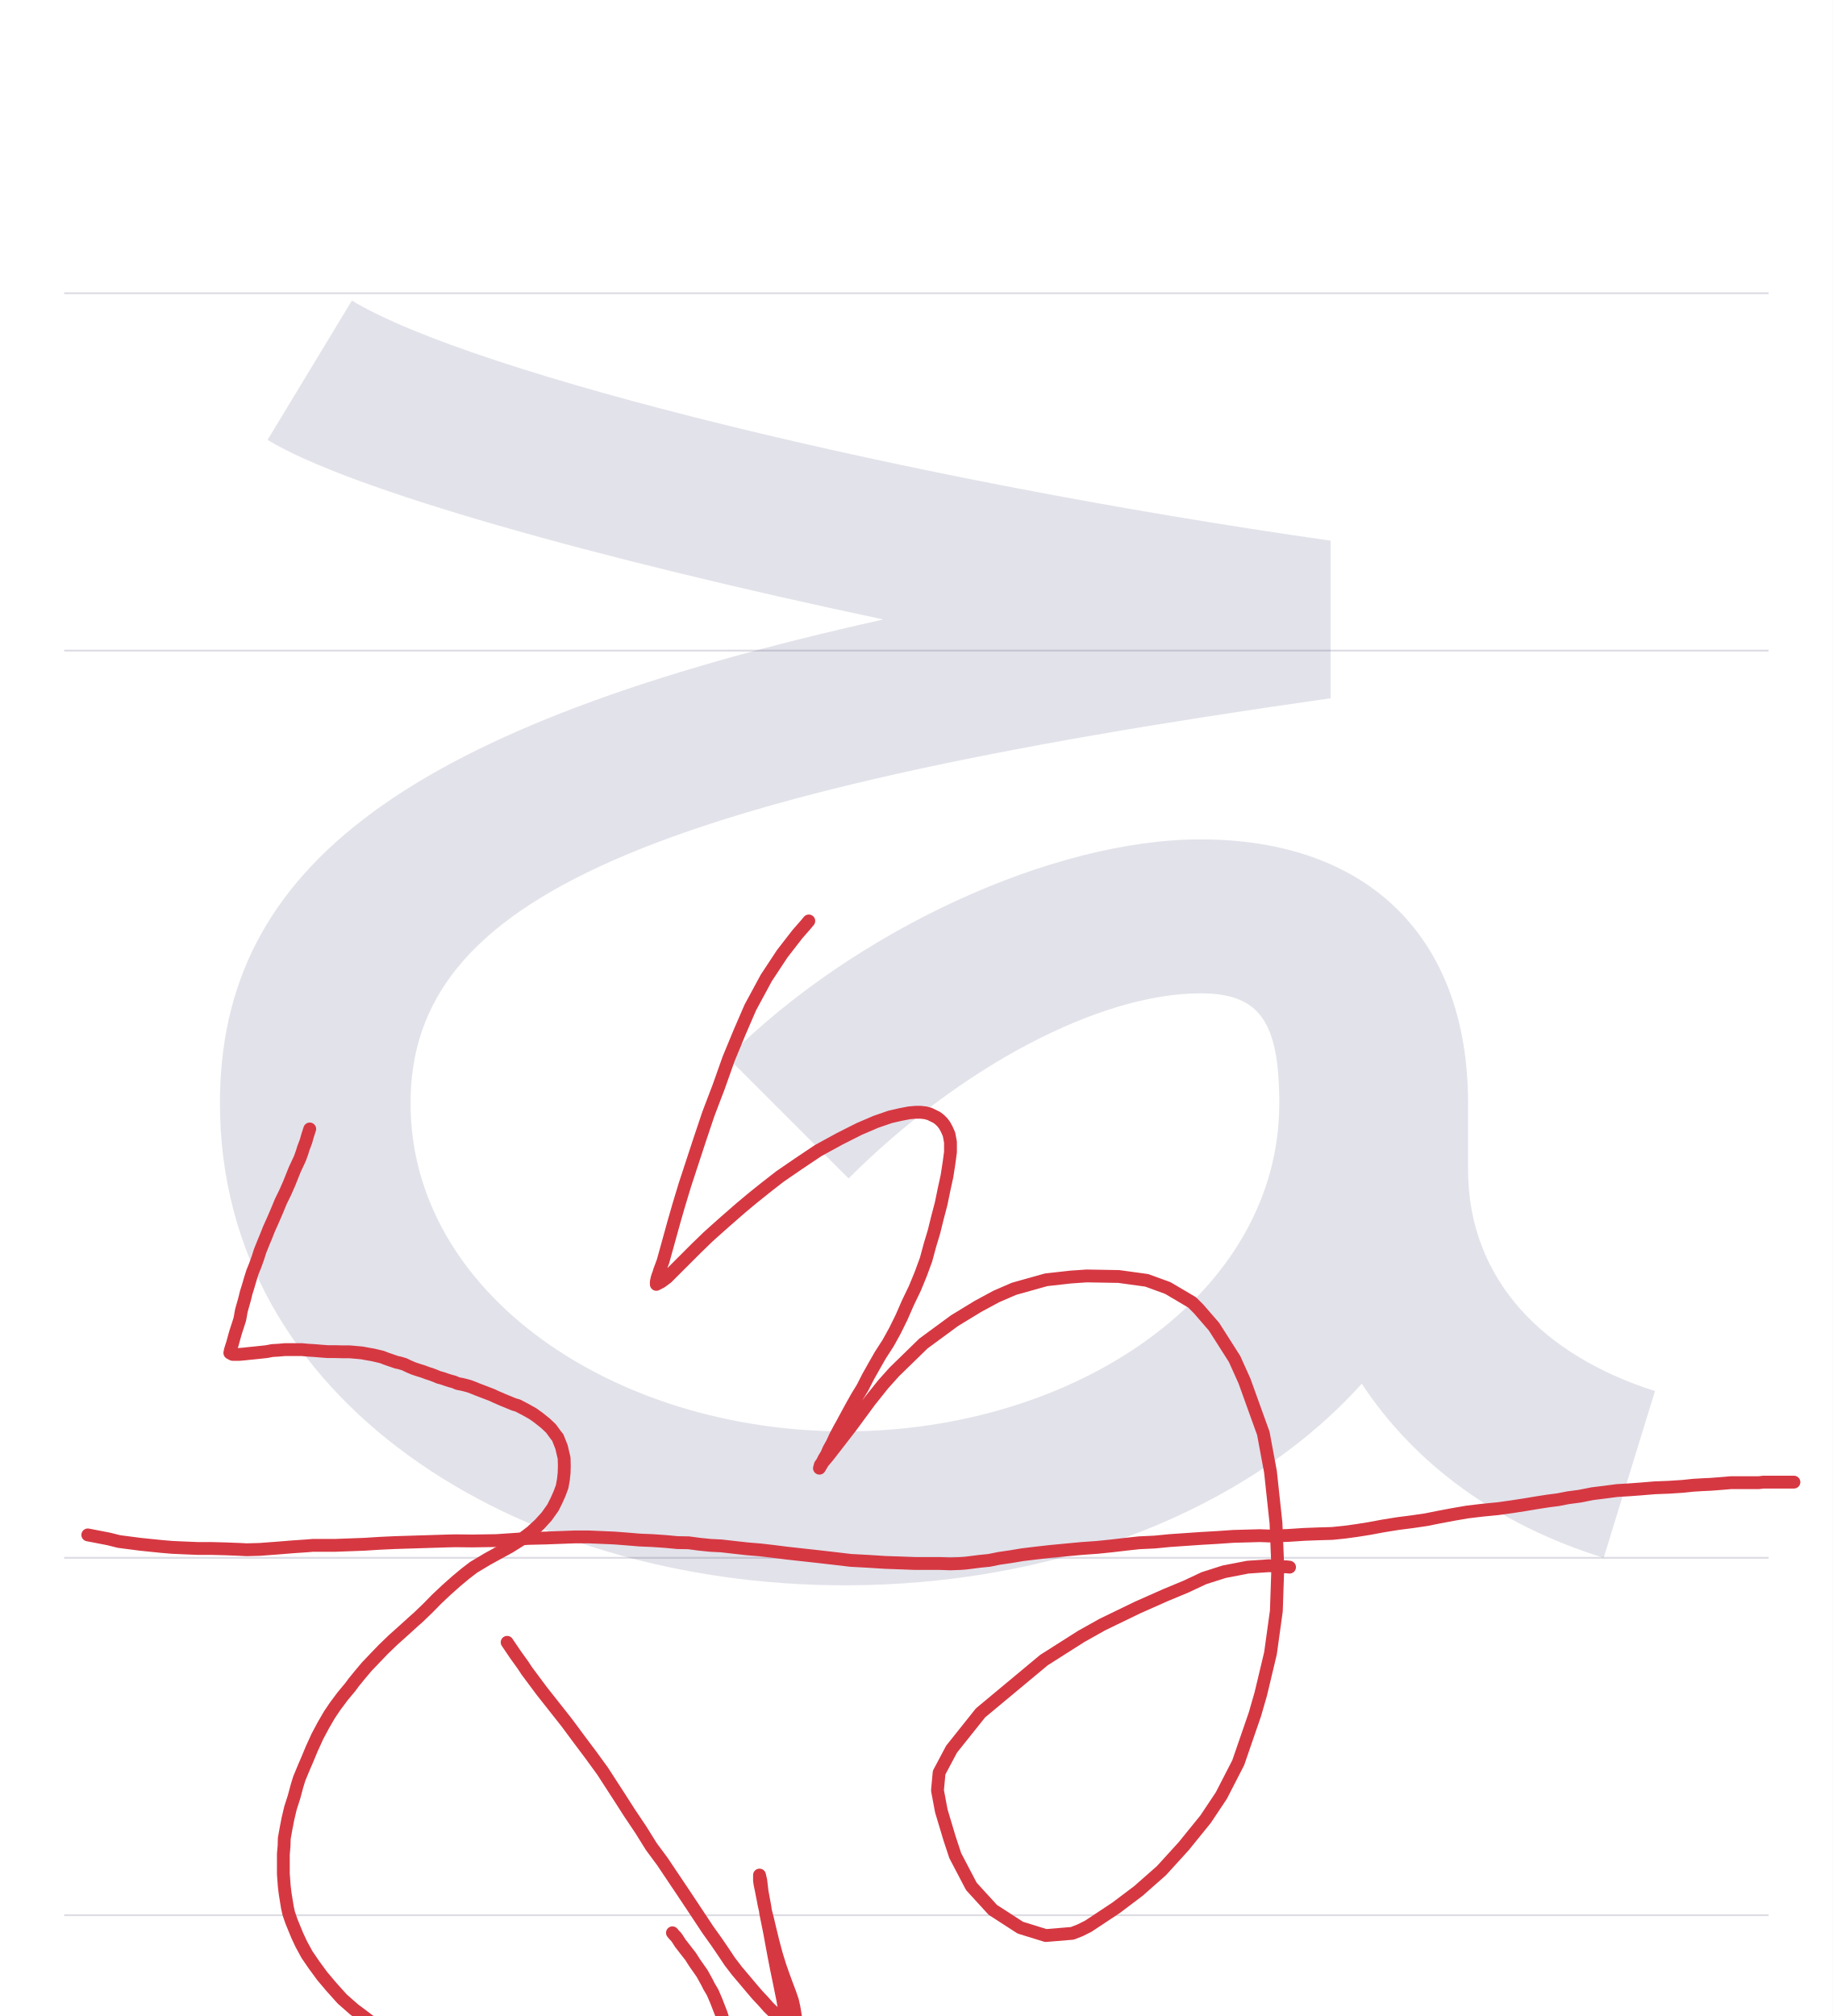
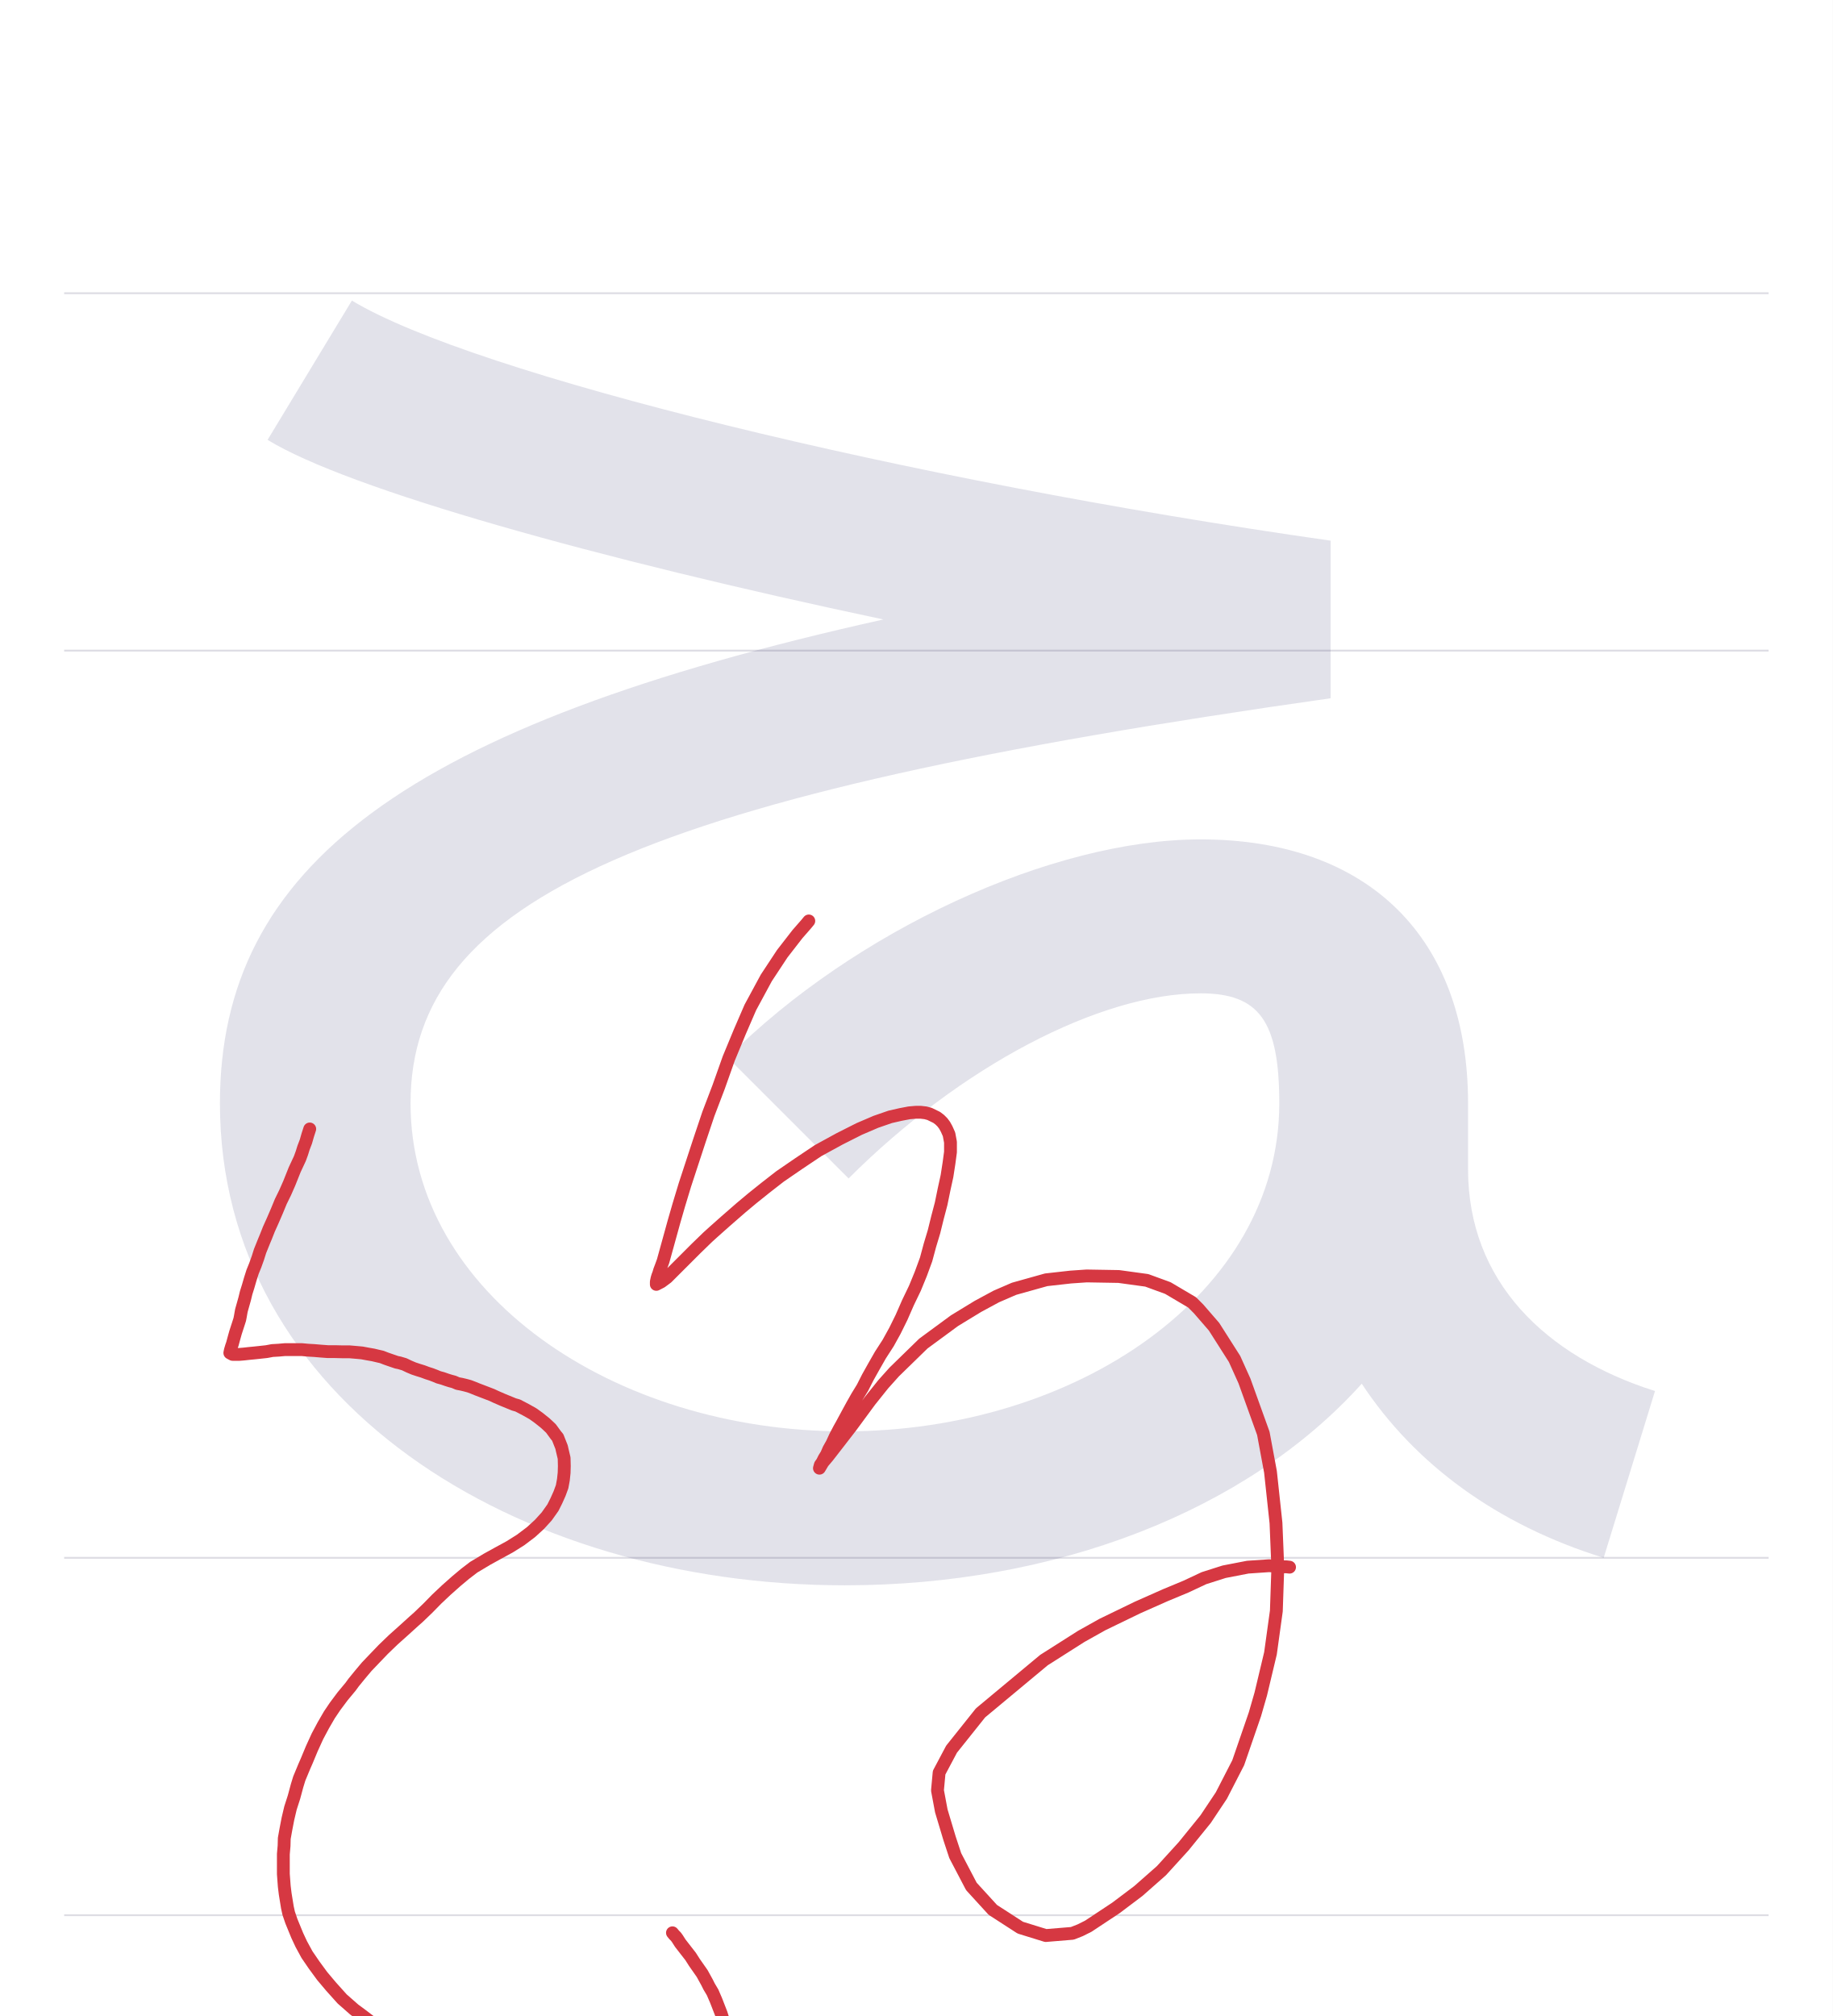
<svg xmlns="http://www.w3.org/2000/svg" viewBox="0 0 1000 1100">
  <rect width="100%" height="100%" fill="white" />
  <path d="M35 850H965" stroke="#dedde4" fill="none" />
  <path d="M35 355H965" stroke="#dedde4" fill="none" />
  <path d="M35 160H965" stroke="#dedde4" fill="none" />
  <path d="M35 1045H965" stroke="#dedde4" fill="none" />
  <path d="M595 248C595 144 484 69 358 69C232 69 121 144 121 248C121 360 249 416 623 469V555C391 588 155 646 89 686L43 610C87 583 223 545 379 512C118 454 17 377 17 248C17 86 178 -15 358 -15C472 -15 577 25 640 95C669 51 714 18 772 0L800 91C740 110 698 151 698 212V248C698 338 644 392 552 392C471 392 363 342 294 273L360 207C421 268 497 308 552 308C584 308 595 293 595 248Z" fill="#08084d" opacity=".12" transform="translate(103.0 850) scale(1 -1)" />
  <path d="M441.3,502.5L439.9,504.2L435.1,509.7L426.8,520.4L418.1,533.6L409.4,549.7L403.6,563.1L397.6,577.6L392.1,593.1L386.5,607.8L381.7,622.1L377.6,634.6L373.7,646.5L370.4,657.4L367.8,666.4L361.8,688.1L360.7,691.1L359.9,693.2L359.4,694.9L358.9,696.2L358.5,697.5L358.1,699.4L358.1,700.8L360.8,699.4L363.9,697.1L368.1,692.9L373.5,687.5L379.7,681.3L386.2,675L389.4,672.1L395.7,666.5L404.3,659L410.4,653.9L417.5,648.2L425.6,641.9L435.8,634.9L446.4,627.8L458.1,621.4L468.8,616L477.9,612.1L485.7,609.4L491.4,608.1L496.1,607.2L499.6,606.9L502.4,606.9L505,607.2L507.2,607.8L511.1,609.7L512.8,611L514.2,612.4L515.4,614L516.5,616L517.8,618.9L518.6,623.2L518.6,628.6L517.8,634.6L516.7,641.7L515.1,649L513.5,656.8L511.5,664.4L509.6,672.1L507.4,679.4L505.3,687.2L502.4,695.1L499.2,702.9L495.4,710.8L491.9,718.8L488.3,726.1L484.6,732.8L480.4,739.3L476.8,745.6L473.5,751.5L470.6,757.2L467.6,762.1L465,766.7L462.6,771.1L459.2,777.4L457.9,779.7L455.7,783.9L454,787.6L452.2,790.8L451,793.6L449.7,795.7L448.6,797.9L447.6,799.3L447.1,801.1L449,797.9L451.7,794.7L457.6,787.1L464.4,778.3L474.7,764.3L481.9,755.3L487.9,748.6L503.8,733.1L520.8,720.6L533.6,712.8L543.6,707.4L553.3,703.2L570.8,698.3L584.2,696.8L592.9,696.2L610.4,696.5L625.7,698.6L637.2,702.8L650.4,710.6L654,714.2L662.4,723.9L673.6,741.5L679,753.5L689.3,782.1L693.2,803.1L696.2,831L697.2,855.4L696.4,879L693.2,902.1L687.9,924.3L684.7,935.4L675.6,961.8L666.4,979.7L657.8,992.6L645.8,1007.4L633.7,1020.7L621.1,1031.8L608.9,1041L593.8,1051L589.4,1053.2L585.1,1054.9L570.6,1056.1L556.7,1051.8L541.7,1042.1L530,1029.3L521.2,1012.5L518.1,1003.1L513.6,988.1L511.5,976.9L512.4,967.2L519.2,954.4L535,934.6L569.6,905.8L589.9,892.9L601.5,886.4L620.7,877.1L635.8,870.4L647.1,865.7L656.9,861.1L667.9,857.6L680.8,855.1L692.5,854.3L699.7,854.9L701.8,854.9L703.6,855.1" fill="none" stroke="#d63842" stroke-width="7" stroke-linecap="round" stroke-linejoin="round" />
  <path d="M169,616L167.9,619.4L166.9,622.9L165.6,626.3L164.7,629.2L163.6,632.2L160.8,638.2L159.4,641.7L157.8,645.7L155.6,650.7L153.2,655.6L151.1,660.7L148.9,665.8L146.7,670.7L145,675L144.2,676.9L141.9,682.6L140.7,686.4L139.3,690.3L137.8,694L136.5,698.1L135.4,701.9L134.3,705.4L133.5,708.7L132.6,711.9L131.7,715.1L131.1,718.5L130.8,720L129.9,722.8L128.5,727.1L127.8,729.6L127.2,731.8L126.8,733.3L126.3,734.7L125.7,736.7L125.4,738.2L126.9,739L128.9,739L130.7,739L133.1,738.8L135.8,738.5L138.9,738.2L141.7,737.9L145.4,737.5L148.6,736.9L152.1,736.7L155.4,736.4L158.6,736.4L161.7,736.4L164.7,736.4L167.9,736.7L171.4,736.9L174.9,737.2L178.9,737.5L182.8,737.5L186.8,737.6L190.7,737.6L194.2,737.9L197.5,738.2L200.7,738.8L203.6,739.3L206.1,739.9L208.3,740.4L210.6,741.3L212.9,742.1L216.4,743.3L217.9,743.6L220.6,744.4L223.1,745.6L225.7,746.7L228.1,747.5L230.7,748.3L233.1,749.2L235.3,749.9L237.4,750.7L239.3,751.5L241.5,752.1L243.8,752.9L245.7,753.5L247.6,754L249.7,754.9L251.8,755.3L253.9,755.8L256.1,756.4L258.2,757.2L260.4,758.1L264.6,759.7L268.5,761.2L270.4,762.1L274.3,763.8L280.4,766.3L282.5,766.9L286.9,769.2L290.8,771.4L294,773.7L297.5,776.5L300.6,779.4L303.3,783.1L304.3,784.3L306.4,789.6L306.8,791.4L307.8,795.6L307.9,799.9L307.8,803.6L307.4,807.4L306.7,811.2L305.3,815L303.6,818.8L301.7,822.6L298.3,827.4L294.3,831.8L289.7,836L284,840.3L278.1,844L271.5,847.6L265.7,850.8L260.7,853.8L258.5,855.1L253.8,858.7L248.9,862.8L243.5,867.6L238.3,872.5L233.5,877.4L228.3,882.4L225.7,884.7L220.3,889.6L214.6,894.7L209.2,899.9L204.4,904.9L200.1,909.4L196.4,913.8L192.9,918.1L191.3,920.3L186.9,925.6L182.8,931.1L179.7,935.7L176.4,941.4L173.2,947.4L170.1,954.2L167.4,960.7L166,963.9L163.3,970.4L162.1,974.3L160.4,980.6L158.5,986.5L157.1,992.4L156,998.1L155.1,1003.1L155,1007.1L154.6,1011.7L154.6,1017.1L154.6,1022.5L155.1,1029.2L155.6,1033.3L156.8,1040.7L157.5,1043.9L159,1048.3L162.2,1056.1L164.4,1060.8L167.5,1066.5L171.4,1072.2L175.8,1078.2L180.6,1083.9L186.7,1090.7L193.3,1096.5L197.1,1099.3L207.9,1107.5L215,1112.4L223.3,1116.9L232.6,1121.8L244,1126.3L246.2,1127.2L254.6,1130.3L262.2,1132.9L270.1,1135.7L279,1138.3L288.2,1140.8L297.5,1142.8L308.9,1144.7L315.7,1146L320.6,1146.5L331.1,1147.4L342.6,1147.6L353.8,1146.5L362.6,1145.4L369.3,1144L375.4,1142.6L378.5,1141.1L382.2,1138.6L383.9,1137.2L386.9,1134.9L389.3,1132.6L391.1,1131.1L392.4,1129.4L393.6,1127.2L395,1124.6L396.1,1121.2L396.5,1119.4L396.9,1113.8L396.7,1109.6L395.4,1104.7L393.5,1098.7L390.7,1091.5L388.8,1087.1L386.9,1083.9L385.8,1081.7L383.1,1076.8L378.9,1070.8L376.8,1067.5L374.3,1064.3L372.6,1062.1L371.2,1060.3L370.3,1058.9L369.6,1057.8L368.8,1056.7L367.8,1055.7L366.9,1054.6" fill="none" stroke="#d63842" stroke-width="7" stroke-linecap="round" stroke-linejoin="round" />
-   <path d="M276.7,896.1L281.3,902.9L285.4,908.6L287.5,911.8L295.7,922.8L309.2,939.9L316.1,949.2L322.4,957.6L328.8,966.4L337.6,980L343.5,989.2L349.6,998.3L355.4,1007.6L361.4,1015.7L366.9,1023.9L372.2,1031.8L377.2,1039.3L381.7,1046.1L386.2,1052.9L390.7,1059.2L394.6,1064.9L398.2,1070.3L402.1,1075.4L406,1080L409.7,1084.4L413.2,1088.5L416.4,1091.9L419.4,1095.3L422.1,1097.9L424.3,1100.1L426.3,1102.1L427.8,1103.6L428.9,1105L429.9,1106.1L431.4,1107.8L432.5,1108.7L433.3,1109.9L434.4,1111L435.3,1112.1L435.6,1110.6L435.1,1107.5L434.9,1105.6L434.3,1102.2L433.7,1098.2L433.2,1095.3L432.4,1091.7L431,1087.6L429.3,1083.1L427.5,1078.2L425.6,1072.8L423.6,1066.3L421.7,1059.2L420.1,1052.6L418.9,1047.5L417.8,1043.2L416.9,1039.3L416.3,1036.1L415.8,1033.6L415.4,1031.5L415,1029.6L414.7,1028.2L414.4,1026.1L414.4,1024.4L414.4,1023.1L415.1,1026.1L415.3,1027.8L415.8,1032.1L417.4,1040.7L417.8,1043.9L419.9,1054.3L421.2,1061.4L422.4,1067.8L423.6,1074L424.9,1080.3L426,1085.7L427.1,1091.1L427.9,1095.8L428.6,1099.6L429.3,1103.1L429.7,1106.4L430.1,1109.6L430.6,1112.4L430.8,1115L431,1117.2L431.3,1119.4L431.4,1121.2L431.7,1122.9L431.8,1124.6L432.4,1127.2L432.8,1129.4L433.3,1131.1" fill="none" stroke="#d63842" stroke-width="7" stroke-linecap="round" stroke-linejoin="round" />
-   <path d="M47.9,837.5L50,837.9L59.3,839.7L64.9,841.1L76.4,842.6L82.2,843.2L88.1,843.8L94,844.3L100.7,844.6L107.9,844.9L115.3,844.9L123.1,845.1L130.8,845.4L134.6,845.6L141.8,845.4L152.4,844.6L159.7,844L167.1,843.5L170.7,843.2L182.8,843.2L191,842.9L199,842.6L206.8,842.1L215.3,841.7L224.9,841.4L234.6,841.1L244.2,840.8L248.7,840.7L257.6,840.8L270.8,840.6L279.7,840L288.6,839.4L297.4,839.2L305.6,838.9L313.6,838.6L321.2,838.6L328.3,838.9L335.3,839.2L341.8,839.7L349,840.3L356.1,840.6L363.3,841.1L369.6,841.7L375.7,841.8L381.7,842.6L387.6,843.2L393.6,843.5L400.6,844.3L407.8,845.1L415,845.7L421.9,846.5L429,847.4L437.1,848.3L445.3,849.2L454.9,850.3L464.2,851.4L473.5,851.9L482.9,852.5L491.5,852.8L499.3,853.1L506.3,853.1L512.6,853.1L518.5,853.3L524,853.1L526.8,852.9L534.7,851.9L539.7,851.4L545.1,850.3L551.3,849.4L557.9,848.3L565.3,847.4L573.3,846.5L581.7,845.7L590.3,844.9L598.7,844.3L606.5,843.5L614.2,842.6L621.5,841.8L630,841.4L638.2,840.6L646.9,840L655.6,839.4L664.3,838.9L672.9,838.3L687.4,837.9L692.8,838.1L702.6,837.8L711.8,837.2L719.9,836.9L726.9,836.7L733.7,836L740.3,835.1L747.2,834L754.7,832.6L762.8,831.3L770.6,830.3L778.1,829.2L785.1,827.8L792.5,826.4L800.6,825L809,824L817.2,823.2L825.1,822.1L832.2,821L838.8,819.9L844.6,819L850,818.3L855.7,817.2L861.8,816.4L868.9,815L875.4,814.2L882.2,813.3L888.9,812.9L895.6,812.4L902.8,811.8L910.6,811.5L918.2,811L923.9,810.4L928.9,810.1L933.2,809.9L937.2,809.6L941,809.3L944.4,809L947.9,809L951.1,809L954.2,809L956.8,809L959.6,809L962.1,808.7L964,808.7L965.6,808.7L967.1,808.7L969.4,808.7L971.4,808.7L972.9,808.7L974.2,808.7L975.7,808.7L977.2,808.7L978.8,808.7" fill="none" stroke="#d63842" stroke-width="7" stroke-linecap="round" stroke-linejoin="round" />
</svg>
